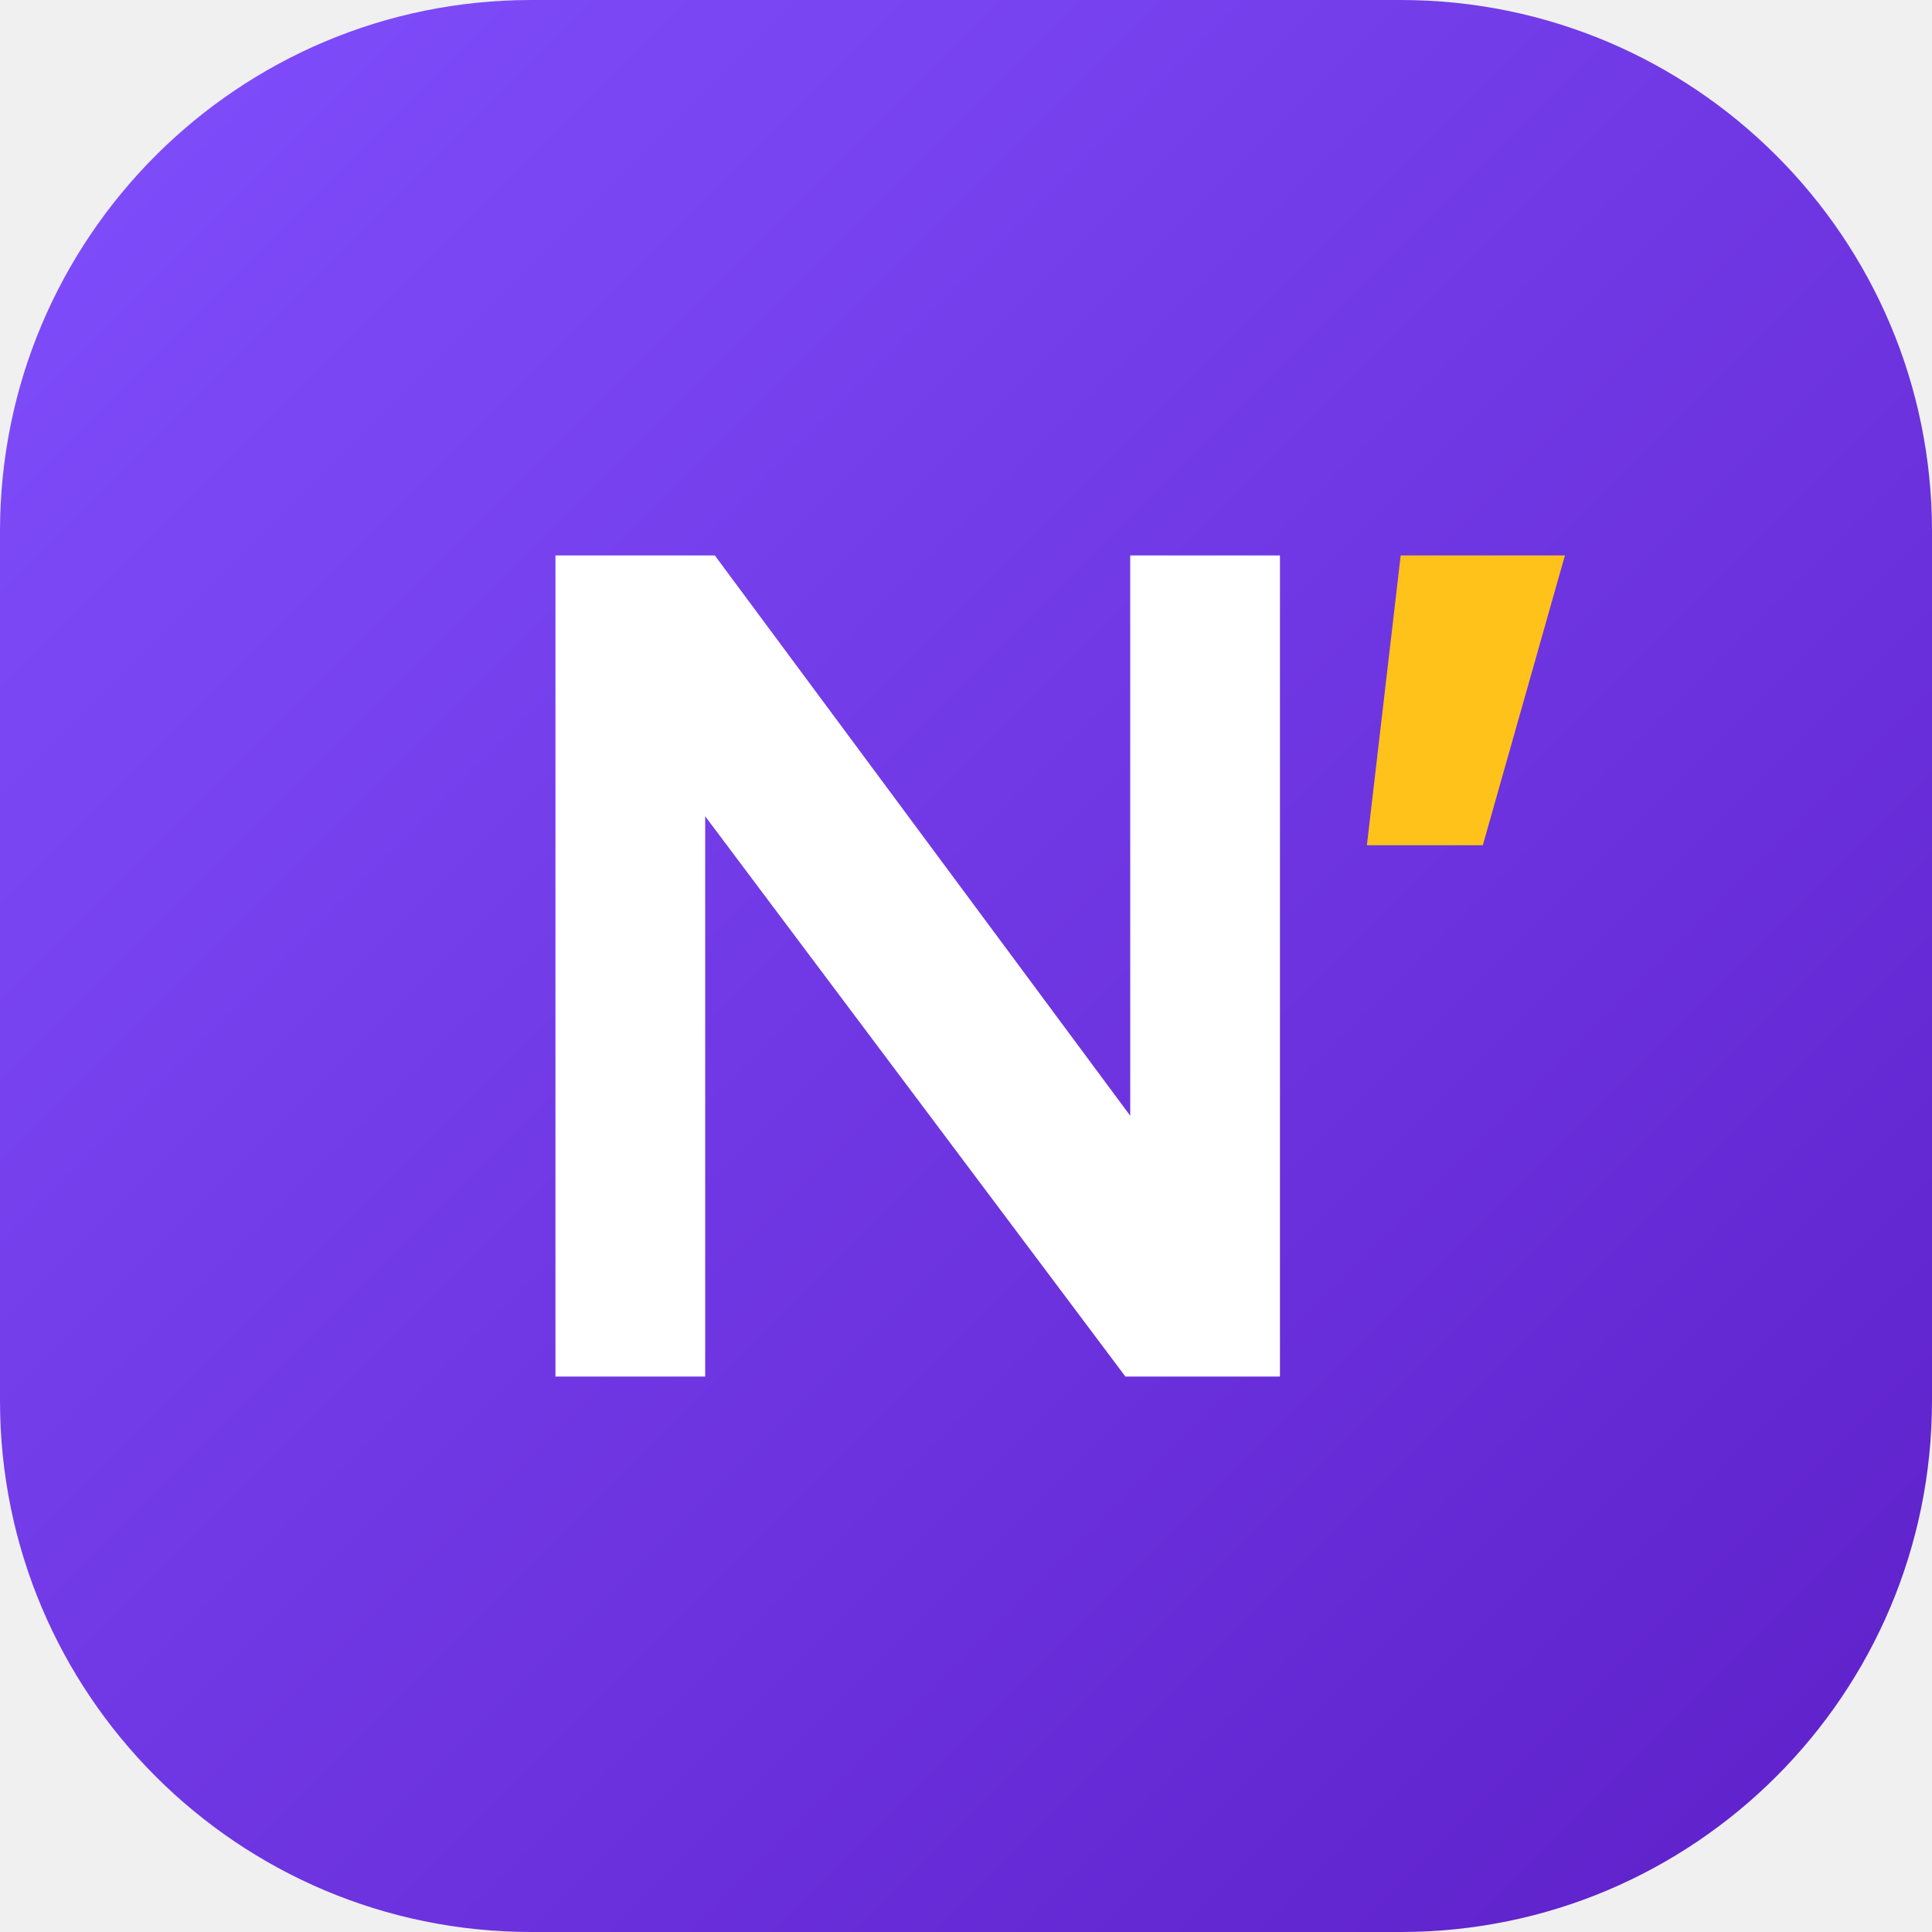
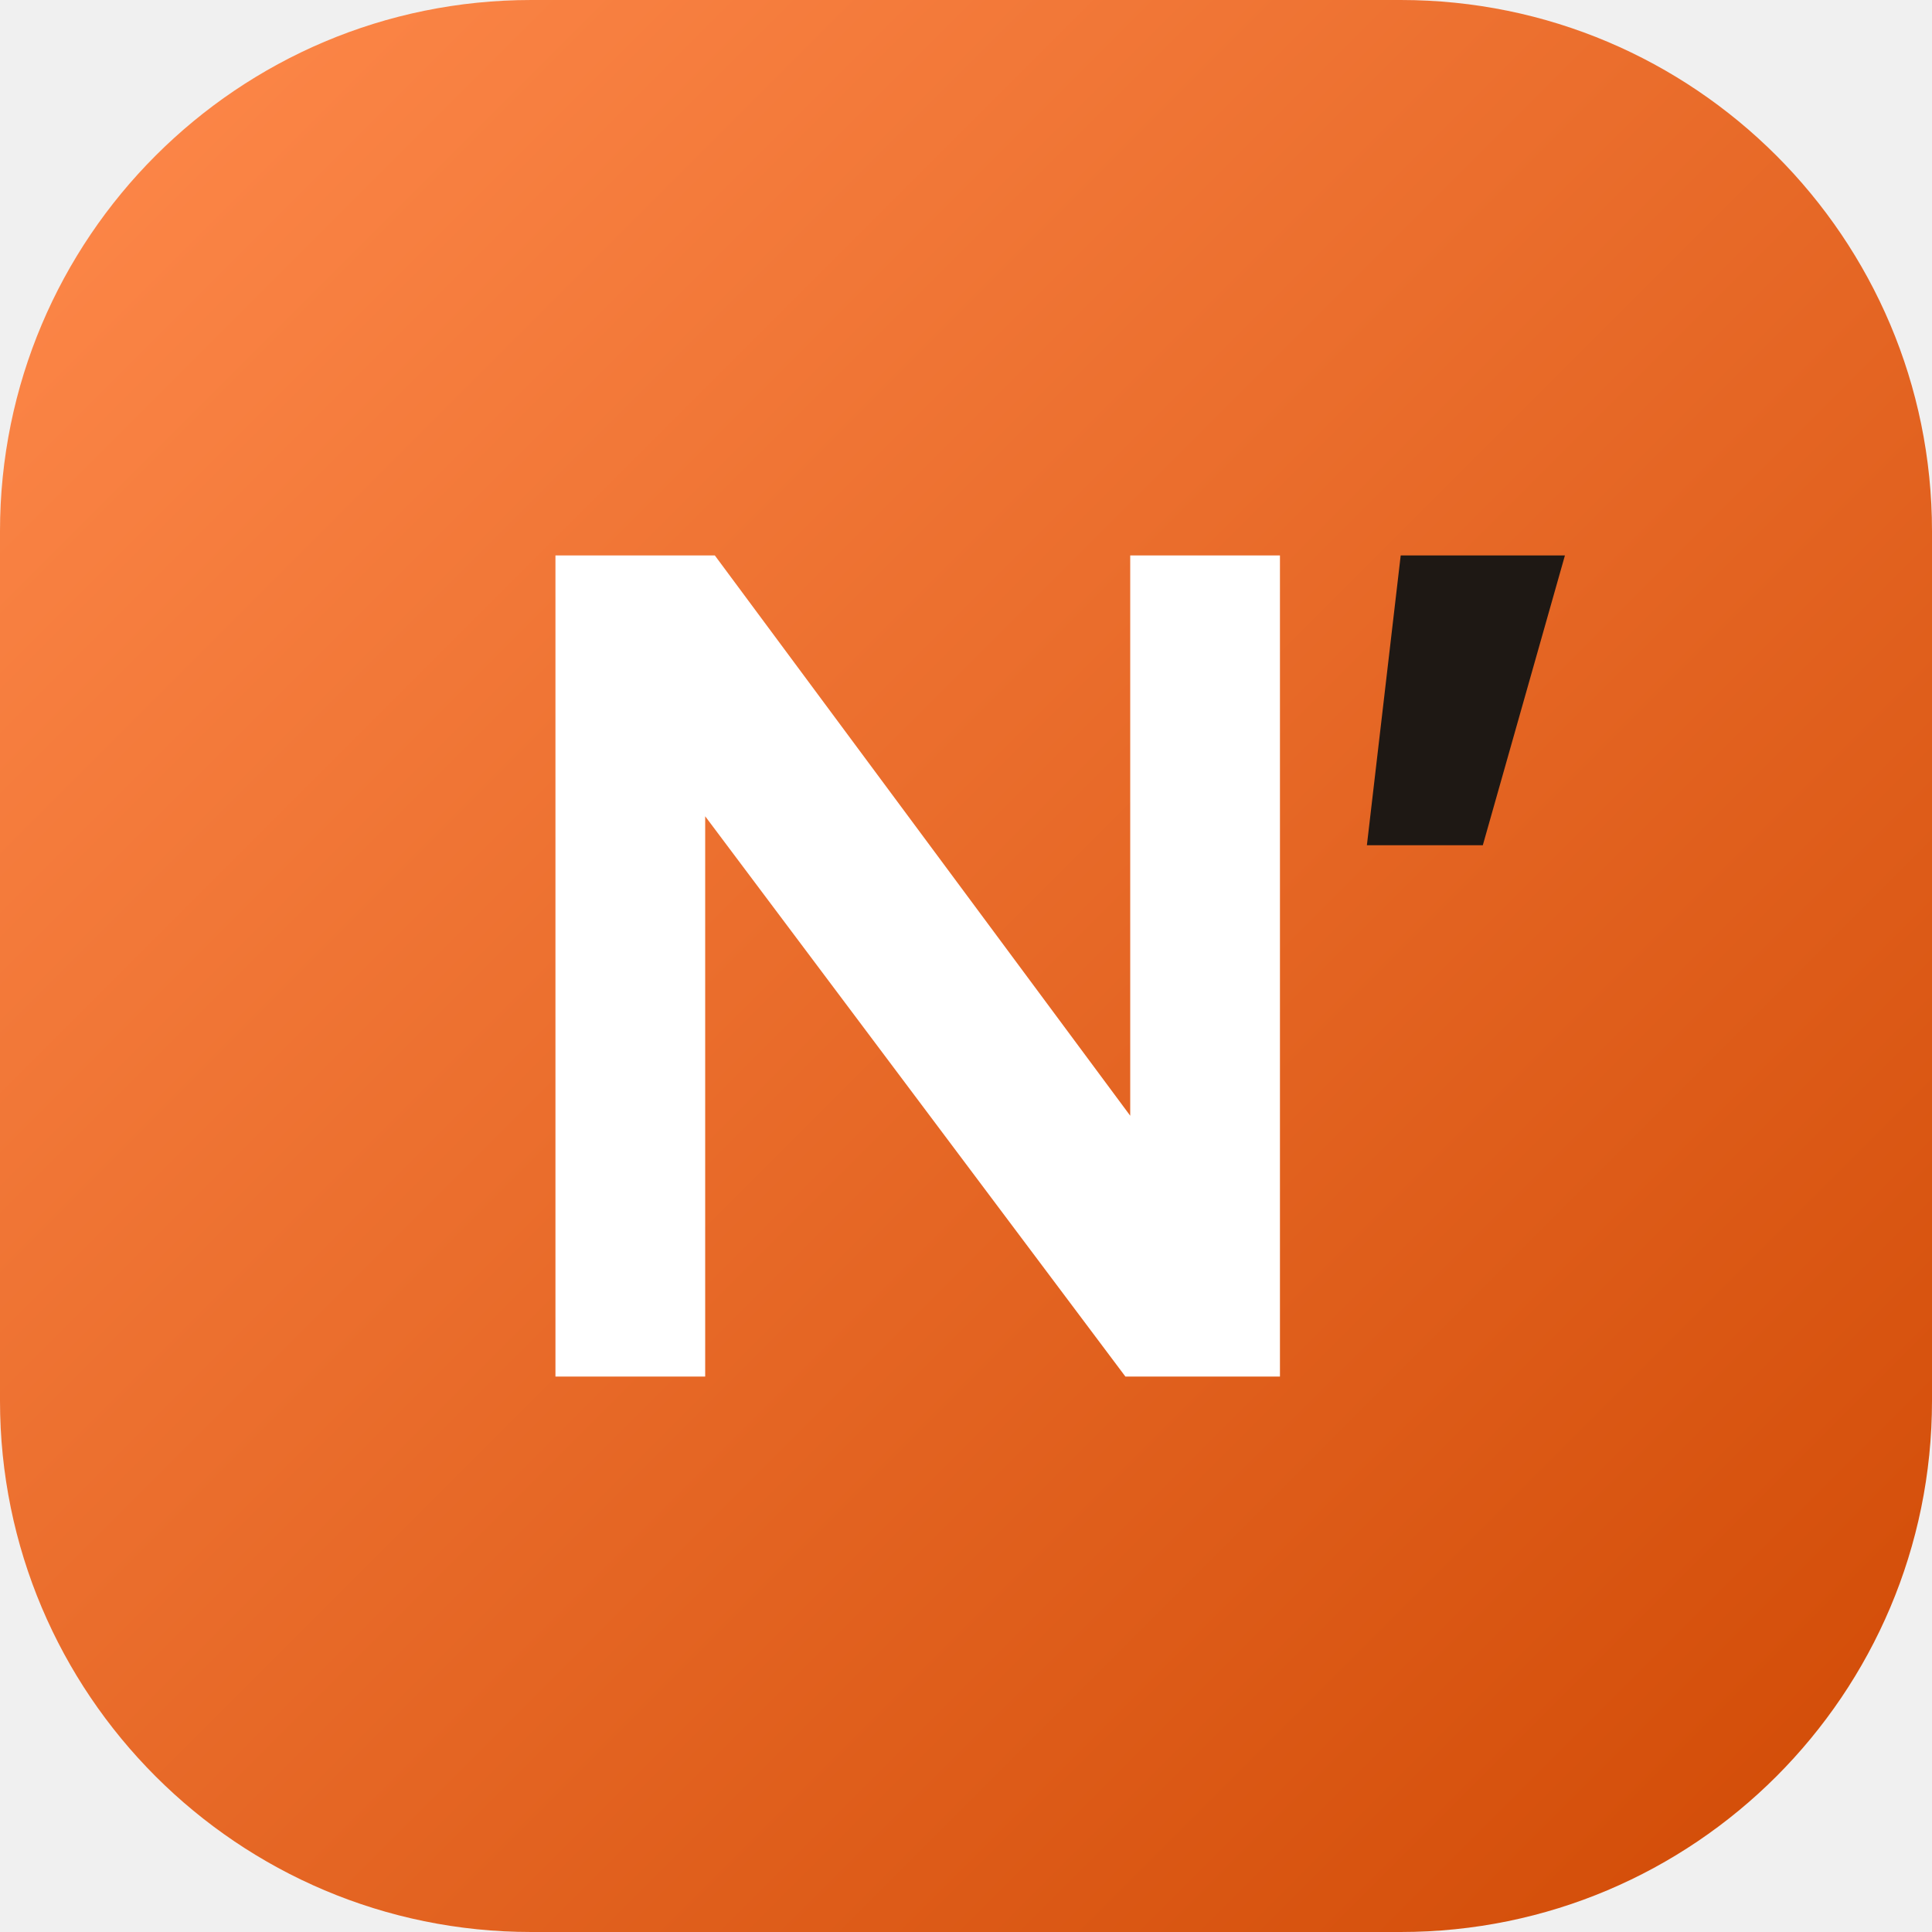
<svg xmlns="http://www.w3.org/2000/svg" viewBox="0 0 40 40">
  <defs>
    <linearGradient id="g" x1="0" y1="0" x2="1" y2="1">
-       <stop offset="0" stop-color="#814FFE" />
-       <stop offset="1" stop-color="#5D1FC8" />
+       <stop offset="0" stop-color="#FF8A4C" />
+       <stop offset="1" stop-color="#D04904" />
    </linearGradient>
  </defs>
  <rect width="40" height="40" rx="11" fill="url(#g)" />
  <path d="M11.5 28.5v-17h3.3l8.6 11.6V11.5h3.1v17h-3.2L14.6 16.9v11.6h-3.1Z" fill="#FFFFFF" />
-   <path d="M29 11.5h3.4l-1.7 6h-2.4l.7-6Z" fill="#FFC21A" />
+   <path d="M29 11.5h3.4l-1.7 6h-2.4l.7-6Z" fill="#1E1814" />
</svg>
